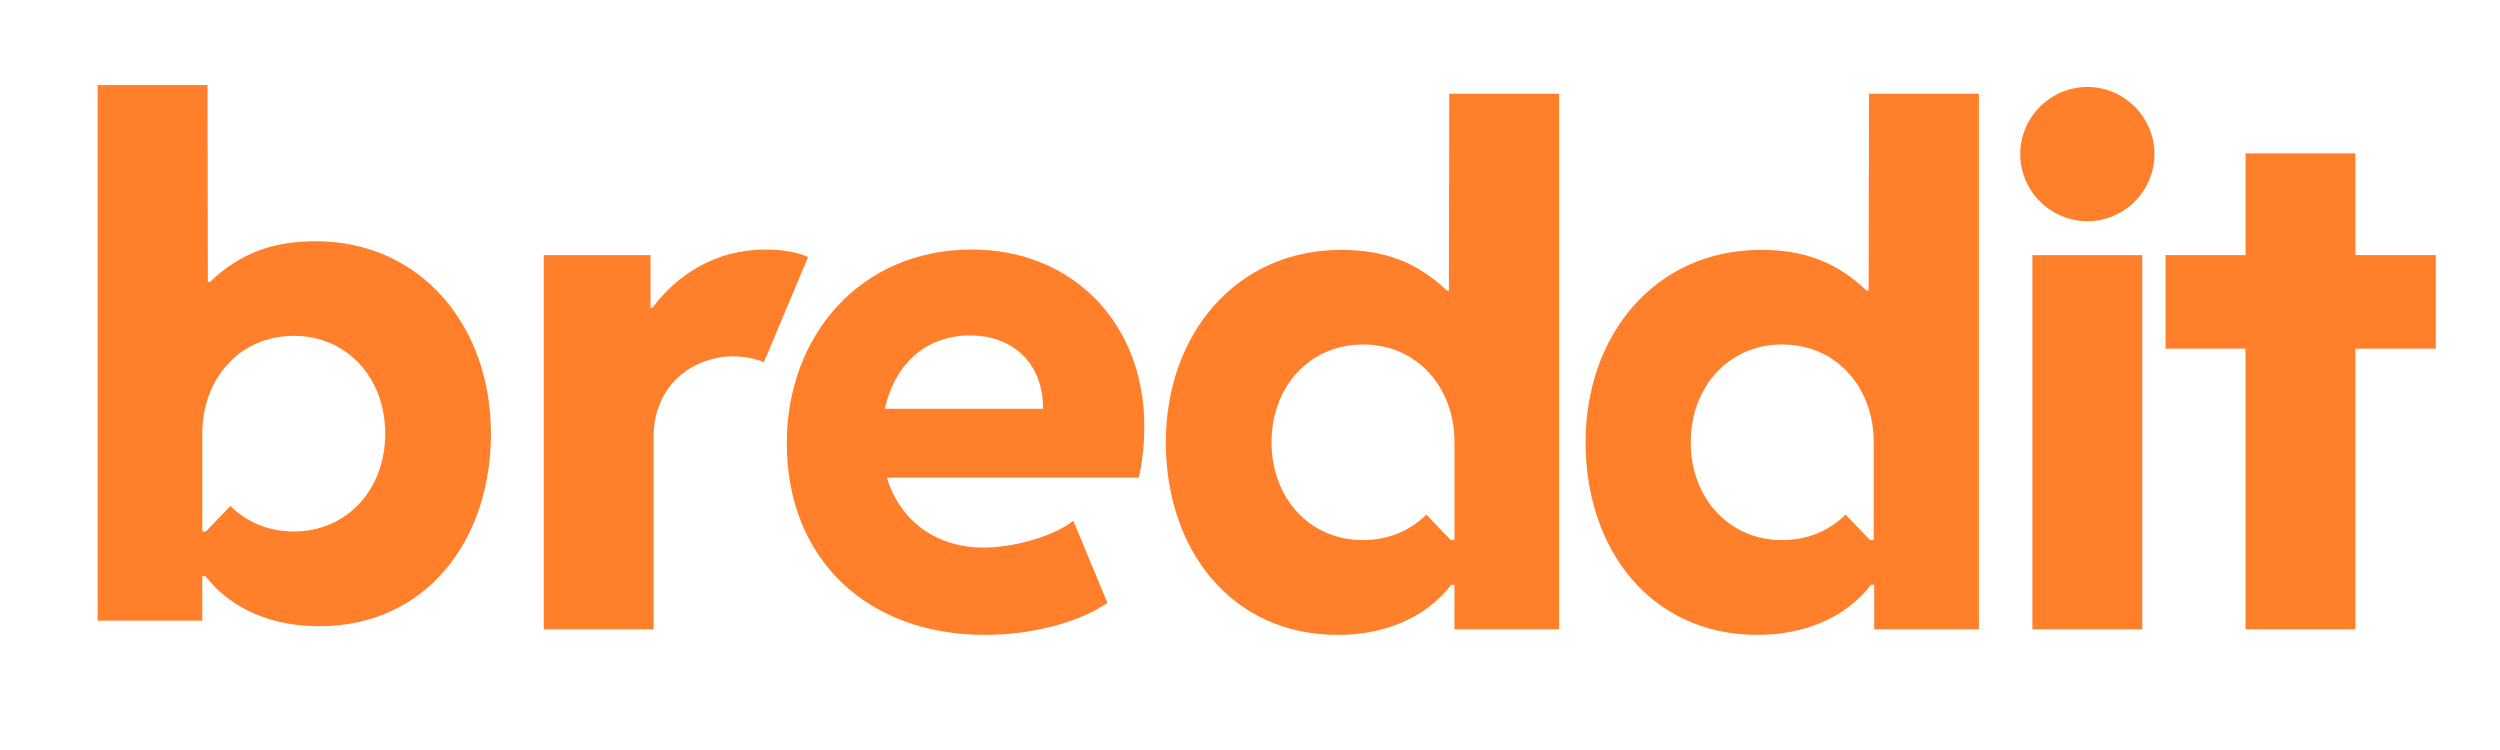
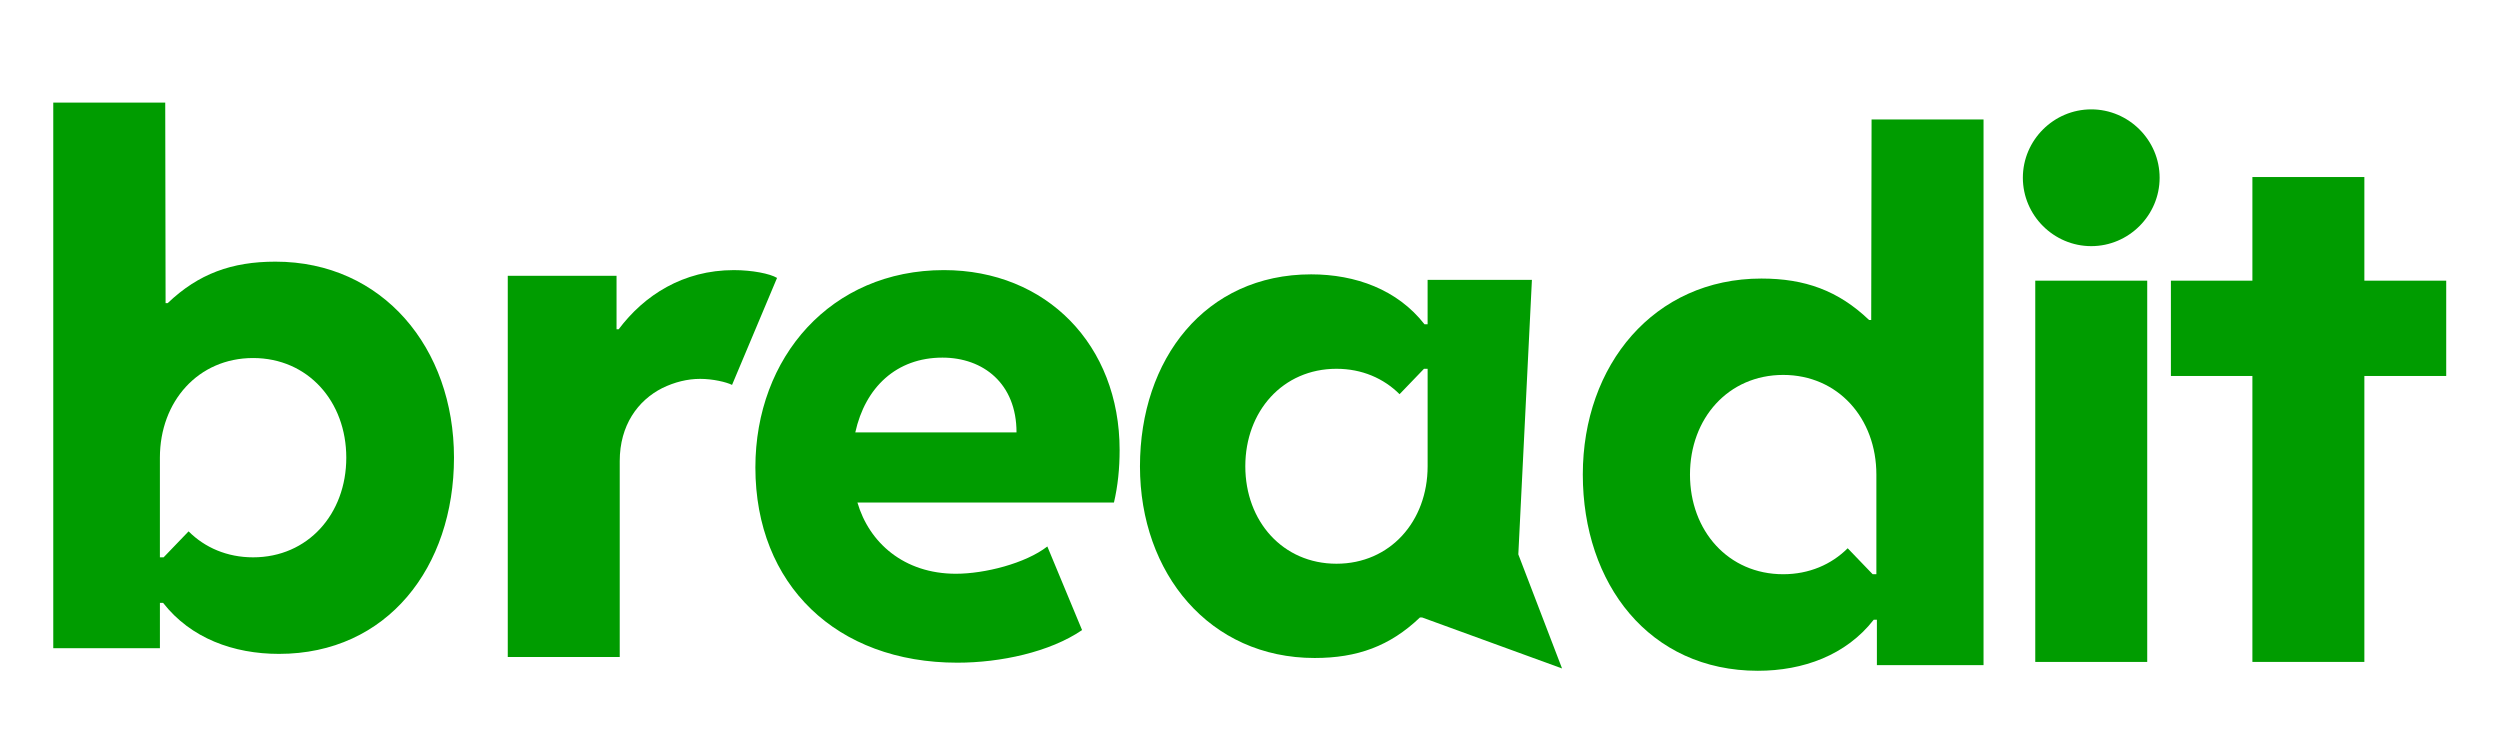
<svg xmlns="http://www.w3.org/2000/svg" id="Layer_1" viewBox="0 0 2000 600" version="1.1">
  <defs id="defs1">
    <style id="style1">.cls-1{fill:#ff4500;stroke-width:0px;}</style>
  </defs>
-   <path class="cls-1" d="m 646.429,205.747 -35.336,84.02 c -4.455,-2.224 -15.022,-4.734 -25.04,-4.734 -10.017,0 -20.035,2.502 -29.765,7.236 -19.198,9.738 -33.391,29.215 -33.391,57.315 V 503.44 H 434.98 V 204.081 h 85.415 v 42.014 h 1.666 c 20.035,-26.713 50.637,-46.461 90.42,-46.461 14.464,0 28.379,2.781 33.941,6.12 z" id="path1" style="fill:#ff7f2a" />
-   <path class="cls-1" d="m 629.416,354.597 c 0,-86.531 59.26,-154.971 148.014,-154.971 80.41,0 137.996,58.702 137.996,141.336 0,14.464 -1.395,28.1 -4.447,41.177 H 709.547 c 9.181,31.439 36.444,55.921 77.342,55.921 22.537,0 54.534,-8.073 71.78,-21.422 l 27.271,65.659 c -25.318,17.253 -63.993,25.597 -97.935,25.597 -94.874,0 -158.589,-61.212 -158.589,-153.298 z m 78.458,-27.55 h 126.592 c 0,-38.396 -26.155,-58.702 -58.152,-58.702 -36.165,0 -60.654,23.374 -68.44,58.702 z" id="path2" style="fill:#ff7f2a" />
-   <path class="cls-1" d="m 1669.882,69.571 c 29.494,0 53.697,24.203 53.697,53.697 0,29.494 -24.203,53.697 -53.697,53.697 -29.494,0 -53.697,-24.203 -53.697,-53.697 0,-29.494 24.203,-53.697 53.697,-53.697 z m 43.959,433.877 h -87.917 v -299.367 h 87.917 z" id="path3" style="fill:#ff7f2a" />
-   <path class="cls-1" d="m 1159.399,74.986 -0.279,157.473 h -1.666 c -24.203,-23.095 -50.358,-32.555 -84.578,-32.555 -84.299,0 -140.22,67.883 -140.22,153.855 0,85.973 52.303,154.134 137.439,154.134 35.615,0 69.277,-12.241 90.978,-40.062 h 2.502 v 35.615 h 83.742 V 74.986 Z m 4.184,357.092 h -2.905 l -19.616,-20.391 c -12.768,12.744 -30.253,20.391 -50.652,20.391 -43.068,0 -73.182,-34.057 -73.182,-78.249 0,-44.191 30.114,-78.249 73.182,-78.249 43.068,0 73.182,34.058 73.182,78.249 v 78.249 z" id="path4" style="fill:#ff7f2a" />
-   <path class="cls-1" d="m 1495.186,74.979 -0.279,157.473 h -1.666 c -24.203,-23.095 -50.358,-32.555 -84.578,-32.555 -84.299,0 -140.22,67.883 -140.22,153.855 0,85.973 52.303,154.134 137.439,154.134 35.615,0 69.277,-12.241 90.978,-40.062 h 2.502 V 503.44 h 83.742 V 74.979 Z m 3.765,357.092 h -2.905 l -19.616,-20.391 c -12.768,12.744 -30.254,20.391 -50.652,20.391 -43.068,0 -73.182,-34.058 -73.182,-78.249 0,-44.191 30.114,-78.249 73.182,-78.249 43.068,0 73.182,34.058 73.182,78.249 v 78.249 z" id="path5" style="fill:#ff7f2a" />
-   <path class="cls-1" d="m 1884.345,204.081 h 64.272 v 74.84 h -64.272 v 224.527 h -87.917 V 278.921 h -63.993 v -74.84 h 63.993 v -81.379 h 87.917 z" id="path6" style="fill:#ff7f2a" />
-   <path class="cls-1" d="m 166.011,68.074 0.279,157.473 h 1.666 c 24.203,-23.095 50.358,-32.555 84.578,-32.555 84.299,0 140.22,67.883 140.22,153.855 0,85.973 -52.303,154.134 -137.439,154.134 -35.615,0 -69.277,-12.241 -90.978,-40.062 h -2.502 V 496.535 H 78.093 V 68.074 Z m -4.184,357.092 h 2.905 l 19.616,-20.391 c 12.768,12.744 30.254,20.391 50.652,20.391 43.068,0 73.182,-34.058 73.182,-78.249 0,-44.191 -30.114,-78.249 -73.182,-78.249 -43.068,0 -73.182,34.058 -73.182,78.249 v 78.249 z" id="path7" style="fill:#ff7f2a" />
+   <path class="cls-1" d="m 621.64,222.32 -36,85.601 c -4.539,-2.265 -15.305,-4.823 -25.511,-4.823 -10.206,0 -20.412,2.549 -30.325,7.372 -19.559,9.922 -34.019,29.765 -34.019,58.393 v 156.749 h -89.571 v -304.99 h 87.021 V 263.427 h 1.697 c 20.412,-27.215 51.589,-47.335 92.12,-47.335 14.736,0 28.912,2.834 34.58,6.236 z" id="path1" style="fill:#009c00;fill-opacity:1" />
+   <path class="cls-1" d="m 604.307,373.97 c 0,-88.158 60.374,-157.886 150.798,-157.886 81.923,0 140.592,59.806 140.592,143.994 0,14.736 -1.421,28.628 -4.531,41.952 H 685.945 c 9.353,32.03 37.129,56.972 78.797,56.972 22.961,0 55.56,-8.225 73.13,-21.824 l 27.784,66.894 c -25.795,17.578 -65.197,26.079 -99.777,26.079 -96.659,0 -161.572,-62.363 -161.572,-156.181 z m 79.933,-28.068 h 128.973 c 0,-39.118 -26.647,-59.806 -59.246,-59.806 -36.845,0 -61.795,23.813 -69.728,59.806 z" id="path2" style="fill:#009c00;fill-opacity:1" />
+   <path class="cls-1" d="m 1672.994,87.495 c 30.049,0 54.707,24.658 54.707,54.707 0,30.049 -24.658,54.707 -54.707,54.707 -30.049,0 -54.707,-24.658 -54.707,-54.707 0,-30.049 24.658,-54.707 54.707,-54.707 z m 44.785,442.037 h -89.571 V 224.535 h 89.571 z" id="path3" style="fill:#009c00;fill-opacity:1" />
+   <path class="cls-1" d="m 1249.633,534.759 -111.989,-40.809 h -1.66 c -24.117,23.014 -50.181,32.44 -84.281,32.44 -84.003,0 -139.727,-67.644 -139.727,-153.315 0,-85.671 52.119,-153.593 136.956,-153.593 35.49,0 69.034,12.198 90.658,39.921 h 2.494 v -35.49 h 83.447 l -10.874,219.588 z M 1142.091,295.032 h -2.895 l -19.547,20.319 c -12.723,-12.7 -30.147,-20.319 -50.474,-20.319 -42.916,0 -72.925,33.938 -72.925,77.974 0,44.036 30.008,77.974 72.925,77.974 42.916,0 72.924,-33.938 72.924,-77.974 v -77.974 z" id="path4-6-5" style="fill:#009c00;stroke-width:0px;fill-opacity:1" />
+   <path class="cls-1" d="m 1497.255,95.573 -0.284,160.435 h -1.697 c -24.658,-23.529 -51.305,-33.167 -86.169,-33.167 -85.885,0 -142.857,69.159 -142.857,156.749 0,87.59 53.286,157.033 140.024,157.033 36.285,0 70.58,-12.471 92.689,-40.815 h 2.55 v 36.285 h 85.317 V 95.573 Z m 3.836,363.809 h -2.96 l -19.985,-20.775 c -13.008,12.984 -30.823,20.775 -51.605,20.775 -43.878,0 -74.558,-34.698 -74.558,-79.72 0,-45.022 30.68,-79.72 74.558,-79.72 43.878,0 74.558,34.698 74.558,79.72 v 79.72 z" id="path5" style="fill:#009c00;fill-opacity:1" />
+   <path class="cls-1" d="m 1891.491,224.535 h 65.481 v 76.247 h -65.481 v 228.75 h -89.571 V 300.782 h -65.197 V 224.535 h 65.197 v -82.909 h 89.571 z" id="path6" style="fill:#009c00;fill-opacity:1" />
+   <path class="cls-1" d="m 132.185,82.057 0.284,160.435 h 1.697 c 24.658,-23.529 51.305,-33.167 86.169,-33.167 85.885,0 142.857,69.159 142.857,156.749 0,87.59 -53.286,157.033 -140.024,157.033 -36.285,0 -70.58,-12.471 -92.689,-40.815 h -2.549 v 36.285 H 42.614 V 82.057 Z m -4.262,363.809 h 2.96 l 19.985,-20.775 c 13.008,12.984 30.823,20.775 51.605,20.775 43.878,0 74.558,-34.698 74.558,-79.72 0,-45.022 -30.68,-79.72 -74.558,-79.72 -43.878,0 -74.558,34.698 -74.558,79.72 v 79.72 z" id="path7" style="fill:#009c00;fill-opacity:1" />
</svg>
